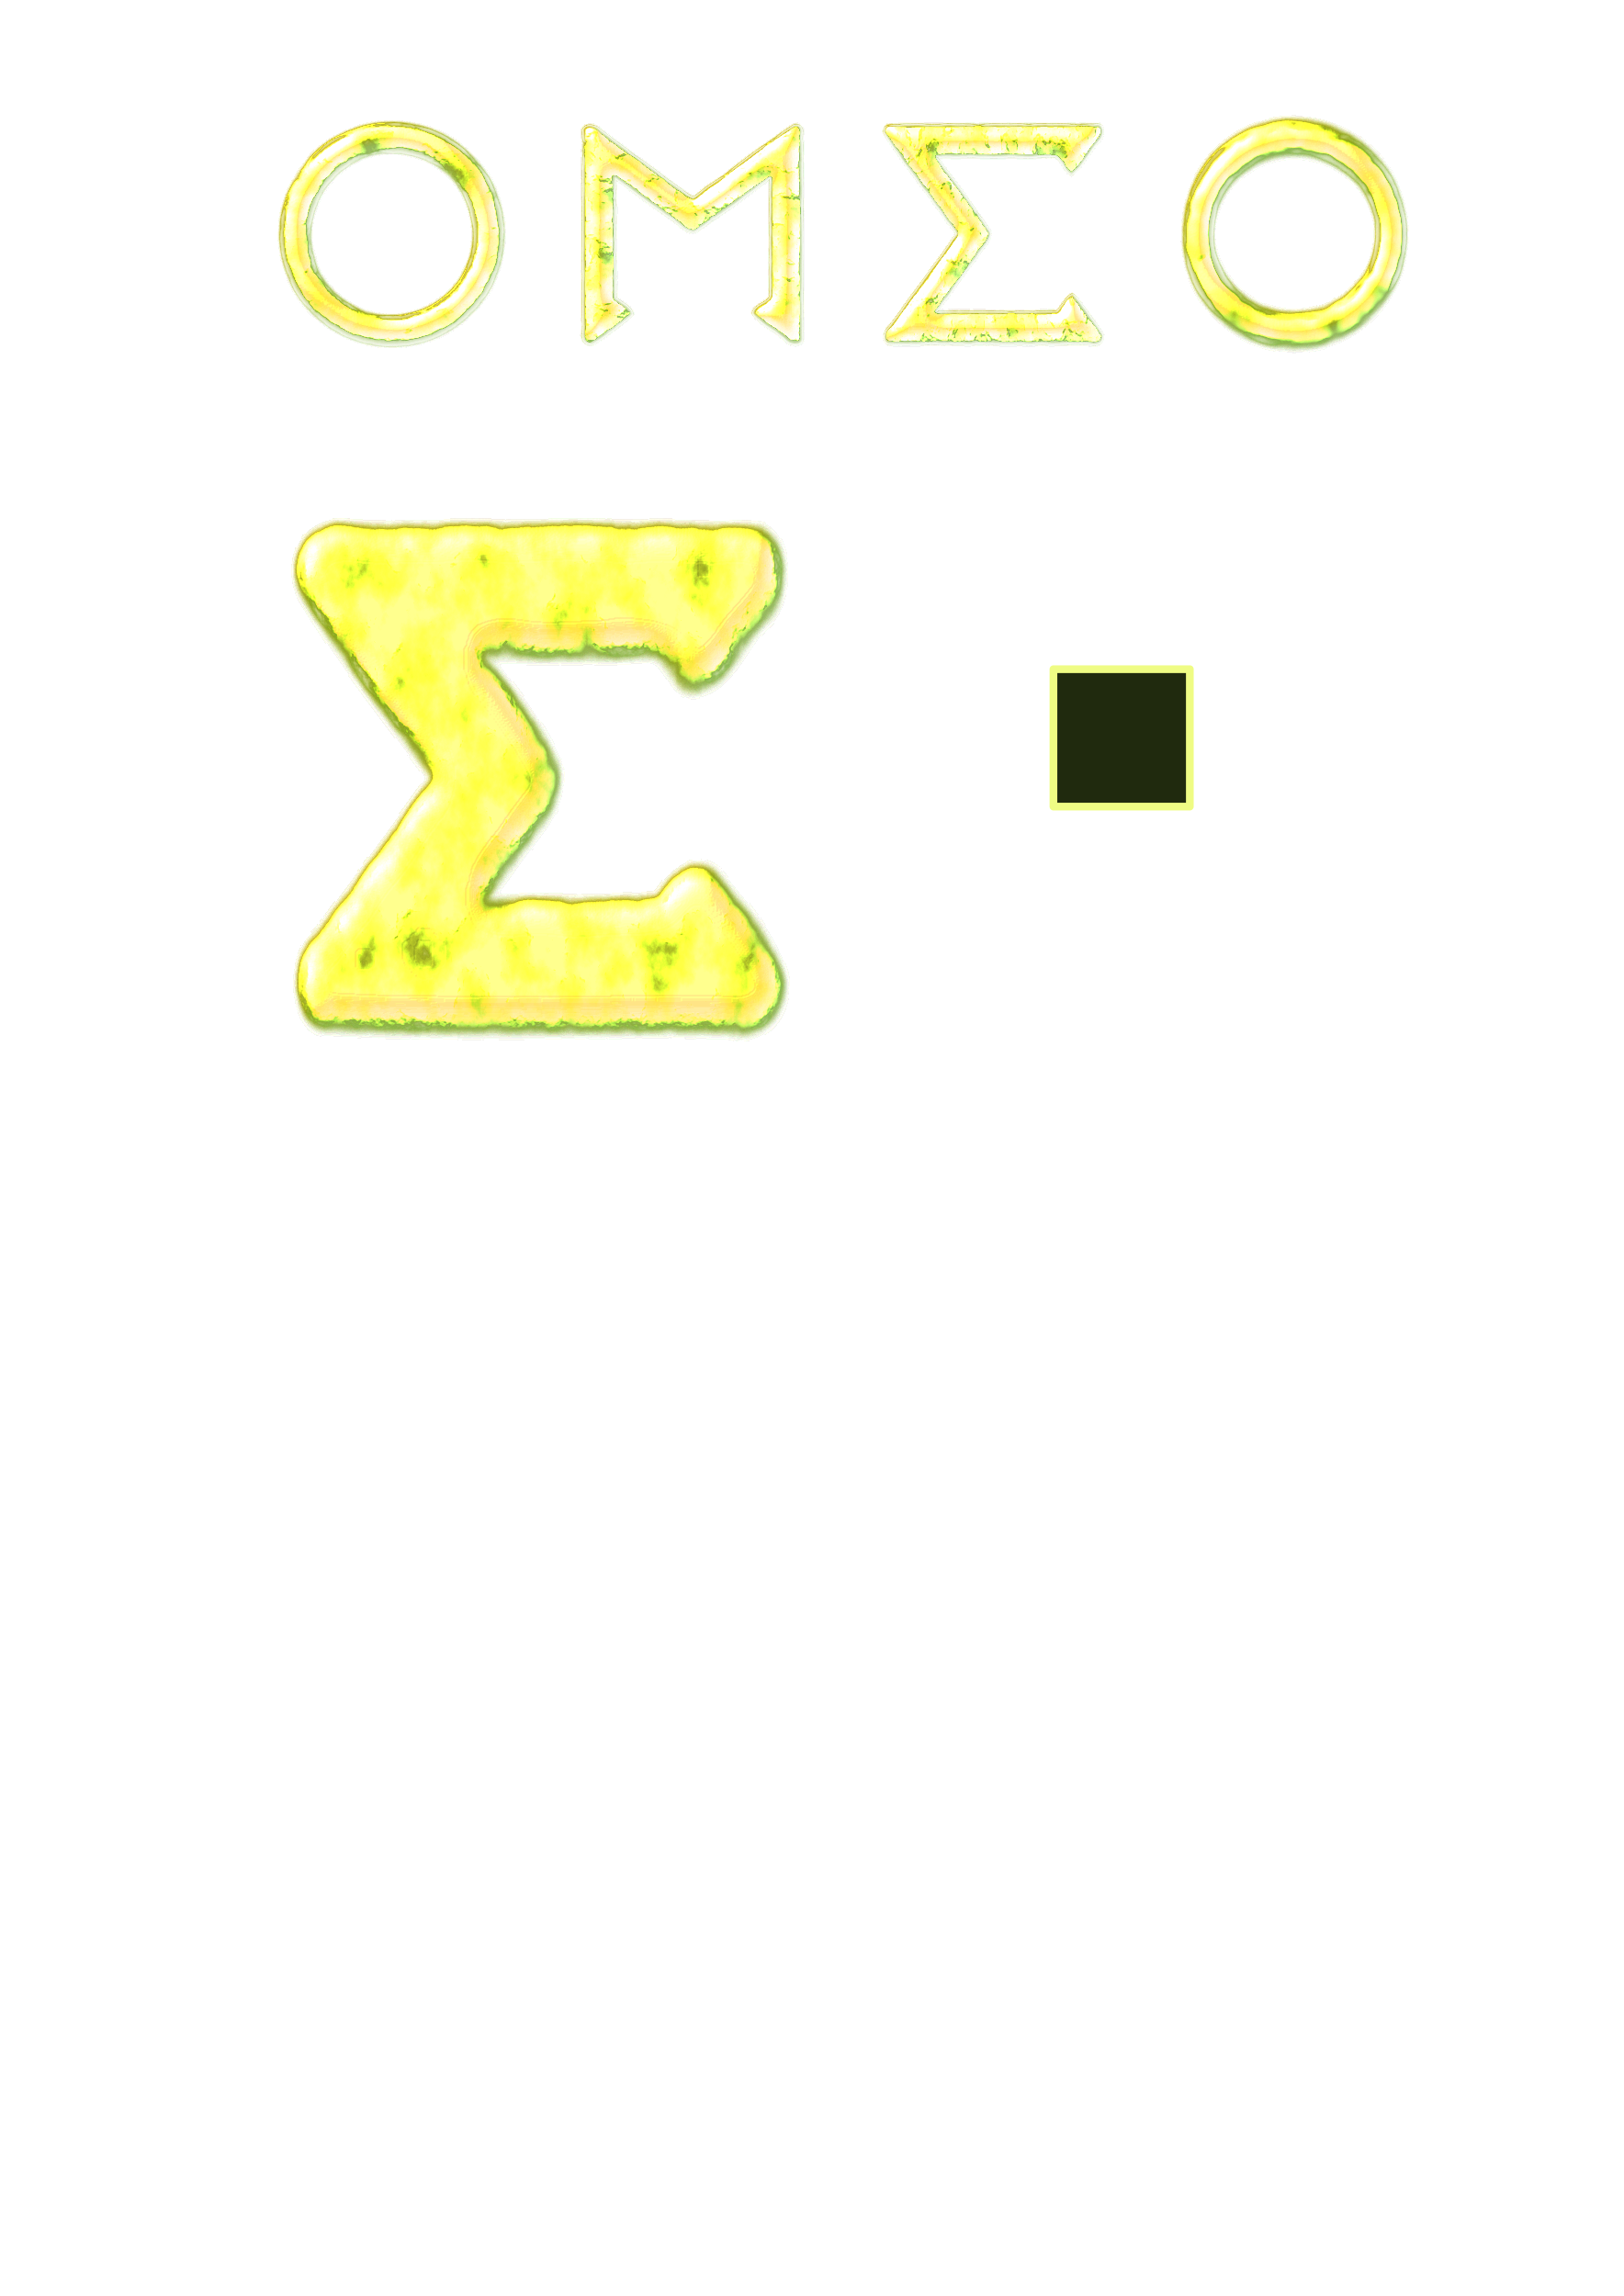
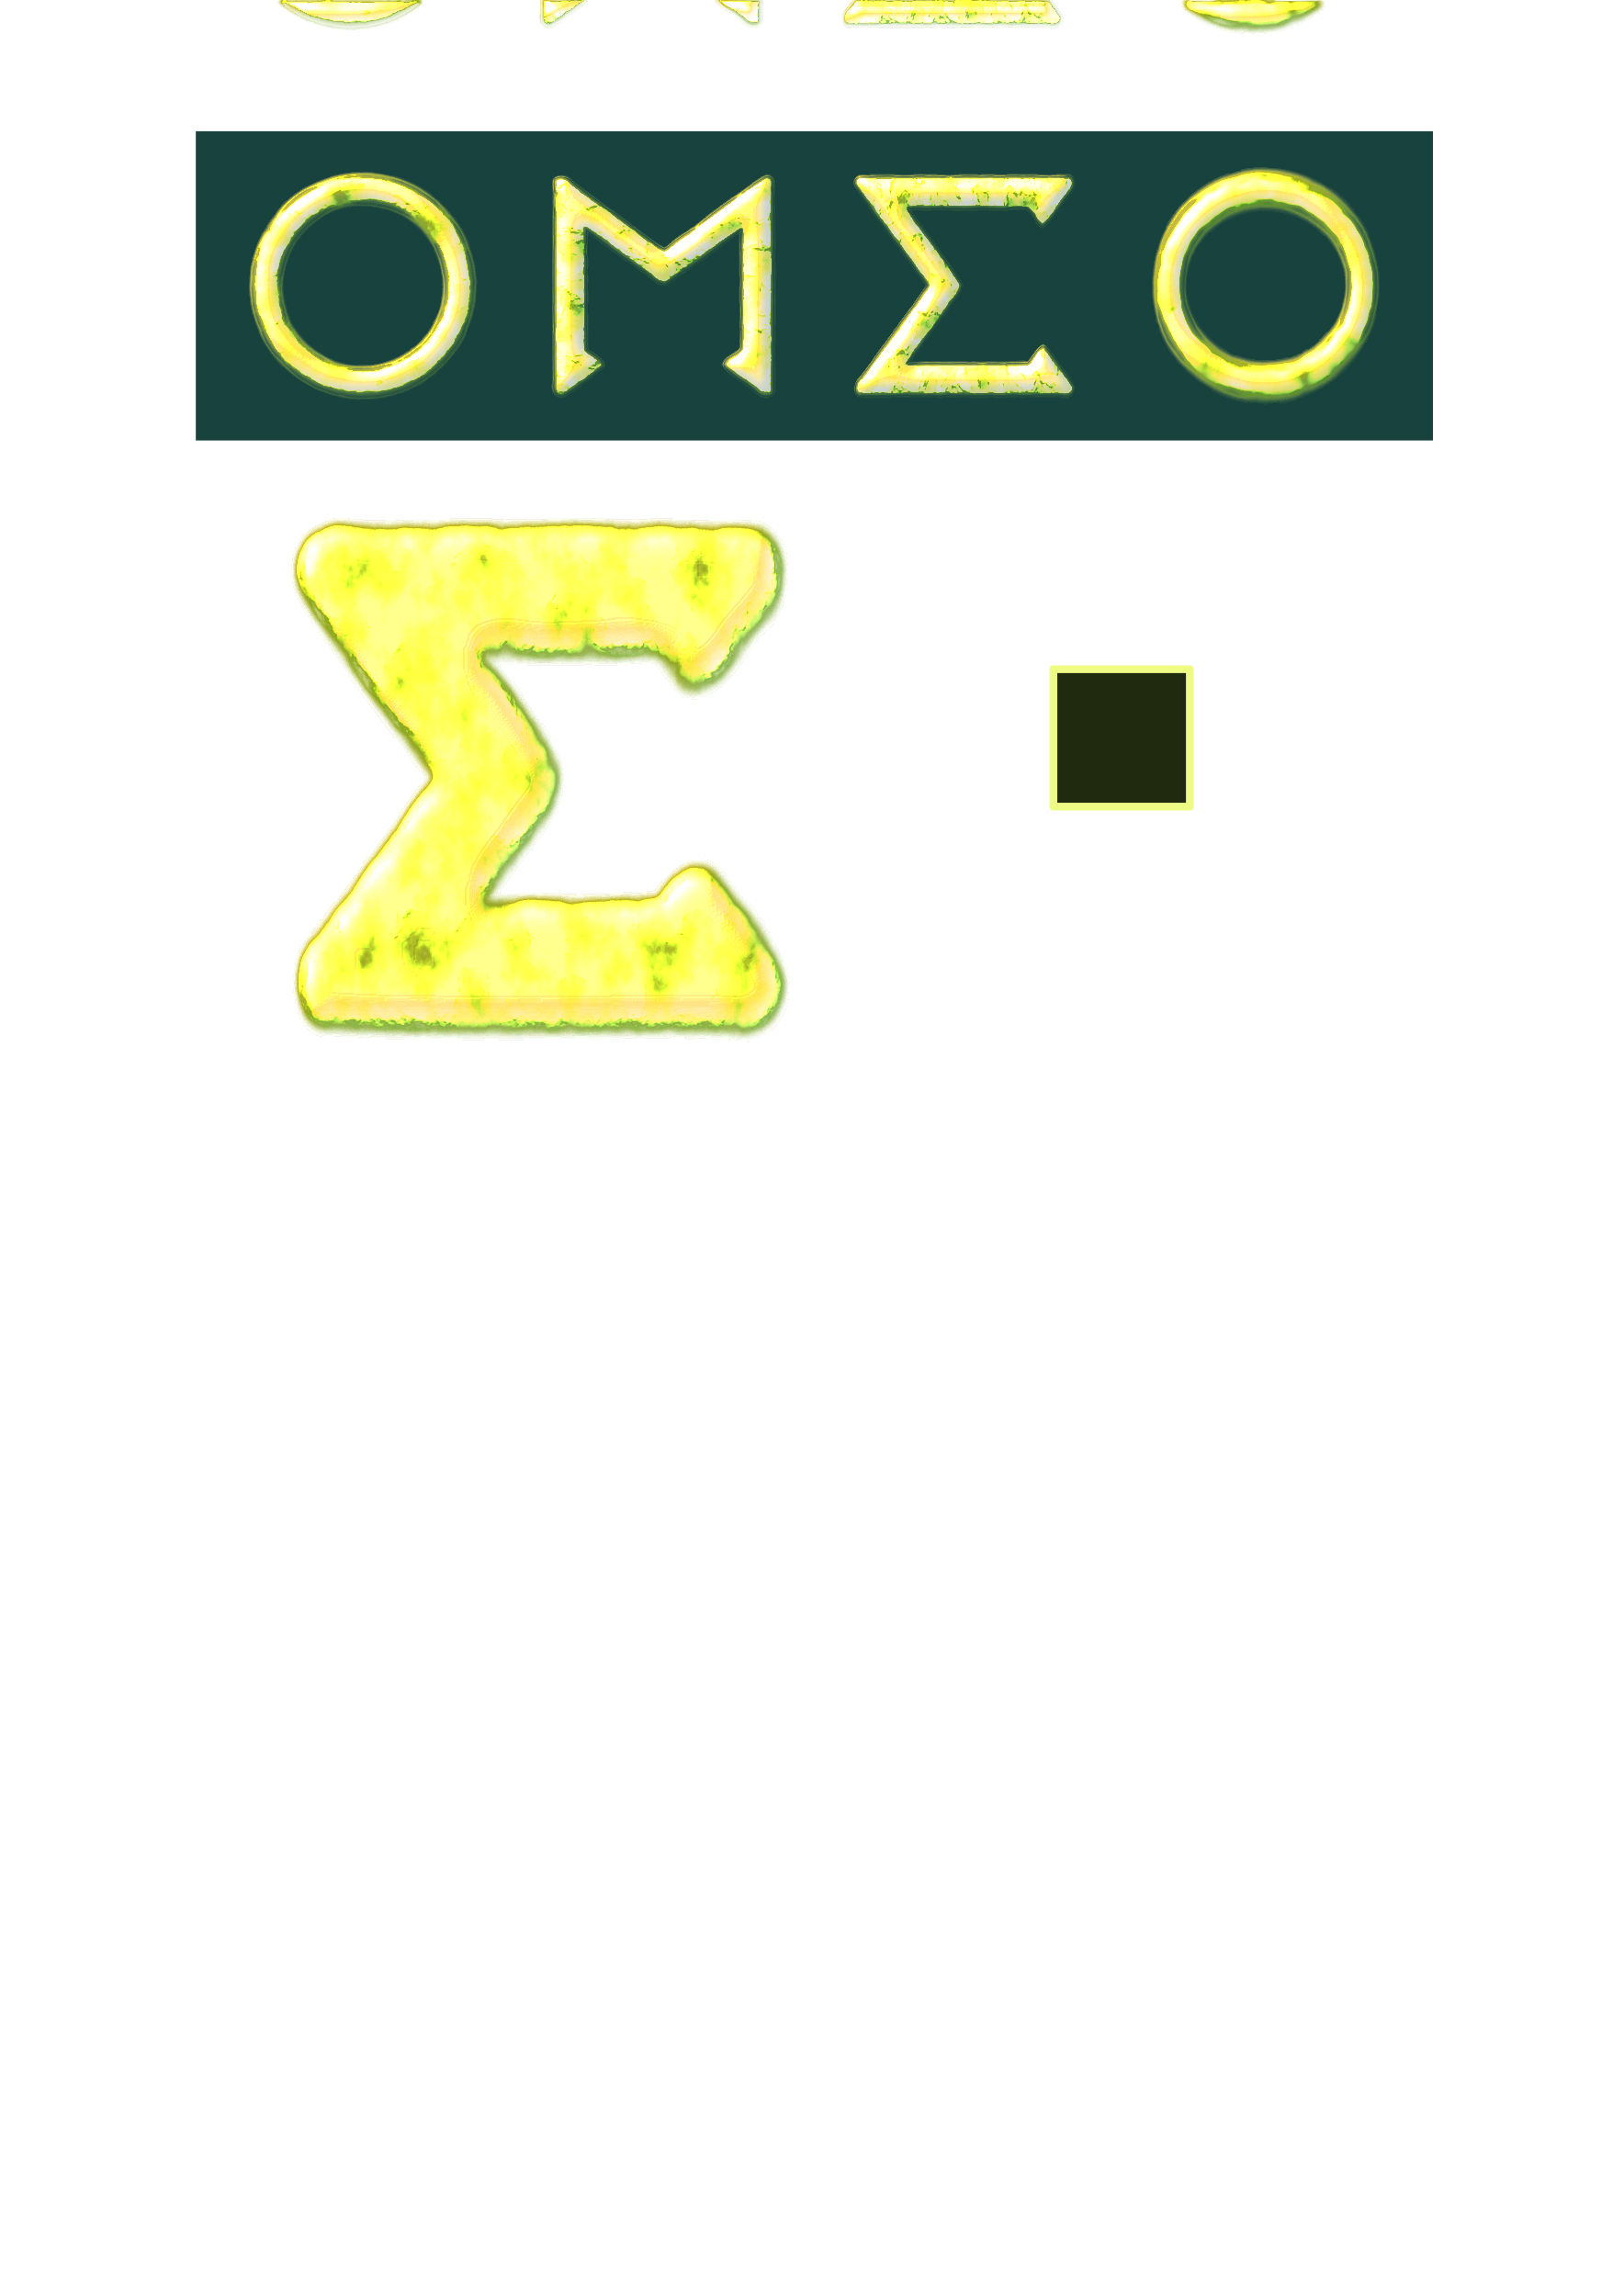
<svg xmlns="http://www.w3.org/2000/svg" width="210mm" height="297mm" viewBox="0 0 210 297" version="1.1" id="svg8">
  <defs id="defs2">
    <filter style="color-interpolation-filters:sRGB;" id="filter5864" x="-0.1" y="-0.1" width="1.2" height="1.2">
      <feGaussianBlur result="result0" in="SourceGraphic" stdDeviation="2" id="feGaussianBlur5836" />
      <feTurbulence baseFrequency="0.052" seed="488" numOctaves="8" result="result1" type="fractalNoise" id="feTurbulence5838" />
      <feDisplacementMap result="result5" xChannelSelector="R" scale="0" in2="result1" id="feDisplacementMap5840" />
      <feComposite result="result2" operator="in" in2="result5" in="result0" id="feComposite5842" />
      <feSpecularLighting surfaceScale="3" result="result4" specularConstant="3.94" specularExponent="40" lighting-color="rgb(226,252,180)" in="result2" id="feSpecularLighting5846">
        <feDistantLight elevation="80" azimuth="265" id="feDistantLight5844" />
      </feSpecularLighting>
      <feComposite k1="5" k3="0.5" in2="result2" in="result4" operator="arithmetic" result="result91" id="feComposite5848" />
      <feBlend result="fbSourceGraphic" mode="darken" in2="result91" id="feBlend5850" />
      <feGaussianBlur stdDeviation="5" in="fbSourceGraphic" result="result0" id="feGaussianBlur5852" />
      <feSpecularLighting in="result0" result="result1" lighting-color="rgb(250,224,108)" surfaceScale="4" specularConstant="1" specularExponent="20" id="feSpecularLighting5856">
        <feDistantLight azimuth="225" elevation="50" id="feDistantLight5854" />
      </feSpecularLighting>
      <feComposite in2="fbSourceGraphic" in="result1" result="result2" operator="in" id="feComposite5858" />
      <feComposite in="fbSourceGraphic" result="result4" operator="arithmetic" k2="0.5" k3="2" in2="result2" id="feComposite5860" />
      <feBlend mode="multiply" in2="result4" id="feBlend5862" />
    </filter>
    <filter style="color-interpolation-filters:sRGB;" id="filter6032">
      <feGaussianBlur result="result0" in="SourceGraphic" stdDeviation="1 2" id="feGaussianBlur6004" />
      <feTurbulence baseFrequency="0.051" seed="183" numOctaves="3" result="result1" type="fractalNoise" id="feTurbulence6006" />
      <feDisplacementMap result="result5" xChannelSelector="R" scale="1" in2="result1" id="feDisplacementMap6008" />
      <feComposite result="result2" operator="in" in2="result5" in="result0" id="feComposite6010" />
      <feSpecularLighting surfaceScale="3.36" result="result4" specularConstant="3.49" specularExponent="38.7" lighting-color="rgb(226,252,180)" in="result2" id="feSpecularLighting6014">
        <feDistantLight elevation="92.203" azimuth="223" id="feDistantLight6012" />
      </feSpecularLighting>
      <feComposite k1="5" k3="0.5" in2="result2" in="result4" operator="arithmetic" result="result91" id="feComposite6016" />
      <feBlend result="fbSourceGraphic" mode="darken" in2="result91" id="feBlend6018" />
      <feGaussianBlur stdDeviation="5" in="fbSourceGraphic" result="result0" id="feGaussianBlur6020" />
      <feSpecularLighting in="result0" result="result1" lighting-color="rgb(250,224,108)" surfaceScale="4" specularConstant="1" specularExponent="20" id="feSpecularLighting6024">
        <feDistantLight azimuth="225" elevation="50" id="feDistantLight6022" />
      </feSpecularLighting>
      <feComposite in2="fbSourceGraphic" in="result1" result="result2" operator="in" id="feComposite6026" />
      <feComposite in="fbSourceGraphic" result="result4" operator="arithmetic" k2="0.5" k3="2" in2="result2" id="feComposite6028" />
      <feBlend mode="multiply" in2="result4" id="feBlend6030" />
    </filter>
    <filter height="1.2" width="1.2" y="-0.1" x="-0.1" id="filter4551" style="color-interpolation-filters:sRGB;">
      <feGaussianBlur id="feGaussianBlur4523" stdDeviation="1" in="SourceGraphic" result="result0" />
      <feTurbulence id="feTurbulence4525" type="fractalNoise" result="result1" numOctaves="8" seed="785" baseFrequency="0.052" />
      <feDisplacementMap id="feDisplacementMap4527" in2="result1" scale="0" xChannelSelector="R" result="result5" />
      <feComposite id="feComposite4529" in="result0" in2="result5" operator="in" result="result2" />
      <feSpecularLighting id="feSpecularLighting4533" in="result2" lighting-color="rgb(226,252,180)" specularExponent="40" specularConstant="3.94" result="result4" surfaceScale="3">
        <feDistantLight id="feDistantLight4531" azimuth="265" elevation="80" />
      </feSpecularLighting>
      <feComposite id="feComposite4535" result="result91" operator="arithmetic" in="result4" in2="result2" k3="0.5" k1="5" />
      <feBlend id="feBlend4537" in2="result91" mode="darken" result="fbSourceGraphic" />
      <feGaussianBlur id="feGaussianBlur4539" result="result0" in="fbSourceGraphic" stdDeviation="5" />
      <feSpecularLighting id="feSpecularLighting4543" specularExponent="20" specularConstant="1" surfaceScale="4" lighting-color="rgb(250,224,108)" result="result1" in="result0">
        <feDistantLight id="feDistantLight4541" elevation="50" azimuth="225" />
      </feSpecularLighting>
      <feComposite id="feComposite4545" operator="in" result="result2" in="result1" in2="fbSourceGraphic" />
      <feComposite id="feComposite4547" in2="result2" k3="2" k2="0.5" operator="arithmetic" result="result4" in="fbSourceGraphic" />
      <feBlend id="feBlend4549" in2="result4" mode="multiply" />
    </filter>
    <filter height="1.2" width="1.2" y="-0.1" x="-0.1" id="filter4581" style="color-interpolation-filters:sRGB;">
      <feGaussianBlur id="feGaussianBlur4553" stdDeviation="1" in="SourceGraphic" result="result0" />
      <feTurbulence id="feTurbulence4555" type="fractalNoise" result="result1" numOctaves="8" seed="541" baseFrequency="0.052" />
      <feDisplacementMap id="feDisplacementMap4557" in2="result1" scale="0" xChannelSelector="R" result="result5" />
      <feComposite id="feComposite4559" in="result0" in2="result5" operator="in" result="result2" />
      <feSpecularLighting id="feSpecularLighting4563" in="result2" lighting-color="rgb(226,252,180)" specularExponent="40" specularConstant="3.94" result="result4" surfaceScale="3">
        <feDistantLight id="feDistantLight4561" azimuth="265" elevation="80" />
      </feSpecularLighting>
      <feComposite id="feComposite4565" result="result91" operator="arithmetic" in="result4" in2="result2" k3="0.5" k1="5" />
      <feBlend id="feBlend4567" in2="result91" mode="darken" result="fbSourceGraphic" />
      <feGaussianBlur id="feGaussianBlur4569" result="result0" in="fbSourceGraphic" stdDeviation="5" />
      <feSpecularLighting id="feSpecularLighting4573" specularExponent="20" specularConstant="1" surfaceScale="4" lighting-color="rgb(250,224,108)" result="result1" in="result0">
        <feDistantLight id="feDistantLight4571" elevation="50" azimuth="225" />
      </feSpecularLighting>
      <feComposite id="feComposite4575" operator="in" result="result2" in="result1" in2="fbSourceGraphic" />
      <feComposite id="feComposite4577" in2="result2" k3="2" k2="0.5" operator="arithmetic" result="result4" in="fbSourceGraphic" />
      <feBlend id="feBlend4579" in2="result4" mode="multiply" />
    </filter>
    <filter height="1.2" width="1.2" y="-0.1" x="-0.1" id="filter4611" style="color-interpolation-filters:sRGB;">
      <feGaussianBlur id="feGaussianBlur4583" stdDeviation="1" in="SourceGraphic" result="result0" />
      <feTurbulence id="feTurbulence4585" type="fractalNoise" result="result1" numOctaves="8" seed="391" baseFrequency="0.052" />
      <feDisplacementMap id="feDisplacementMap4587" in2="result1" scale="0" xChannelSelector="R" result="result5" />
      <feComposite id="feComposite4589" in="result0" in2="result5" operator="in" result="result2" />
      <feSpecularLighting id="feSpecularLighting4593" in="result2" lighting-color="rgb(226,252,180)" specularExponent="40" specularConstant="3.94" result="result4" surfaceScale="3">
        <feDistantLight id="feDistantLight4591" azimuth="265" elevation="80" />
      </feSpecularLighting>
      <feComposite id="feComposite4595" result="result91" operator="arithmetic" in="result4" in2="result2" k3="0.5" k1="5" />
      <feBlend id="feBlend4597" in2="result91" mode="darken" result="fbSourceGraphic" />
      <feGaussianBlur id="feGaussianBlur4599" result="result0" in="fbSourceGraphic" stdDeviation="5" />
      <feSpecularLighting id="feSpecularLighting4603" specularExponent="20" specularConstant="1" surfaceScale="4" lighting-color="rgb(250,224,108)" result="result1" in="result0">
        <feDistantLight id="feDistantLight4601" elevation="50" azimuth="225" />
      </feSpecularLighting>
      <feComposite id="feComposite4605" operator="in" result="result2" in="result1" in2="fbSourceGraphic" />
      <feComposite id="feComposite4607" in2="result2" k3="2" k2="0.5" operator="arithmetic" result="result4" in="fbSourceGraphic" />
      <feBlend id="feBlend4609" in2="result4" mode="multiply" />
    </filter>
    <filter style="color-interpolation-filters:sRGB" id="filter6032-2">
      <feGaussianBlur result="result0" in="SourceGraphic" stdDeviation="1 2" id="feGaussianBlur6004-7" />
      <feTurbulence baseFrequency="0.051" seed="183" numOctaves="3" result="result1" type="fractalNoise" id="feTurbulence6006-9" />
      <feDisplacementMap yChannelSelector="A" result="result5" xChannelSelector="R" scale="1" in2="result1" id="feDisplacementMap6008-3" />
      <feComposite result="result2" operator="in" in2="result5" in="result0" id="feComposite6010-9" />
      <feSpecularLighting surfaceScale="3.36" result="result4" specularConstant="3.49" specularExponent="38.7" lighting-color="#e2fcb4" in="result2" id="feSpecularLighting6014-7">
        <feDistantLight elevation="92.203" azimuth="223" id="feDistantLight6012-3" />
      </feSpecularLighting>
      <feComposite k4="0" k2="0" k1="5" k3="0.5" in2="result2" in="result4" operator="arithmetic" result="result91" id="feComposite6016-8" />
      <feBlend result="fbSourceGraphic" mode="darken" in2="result91" id="feBlend6018-9" />
      <feGaussianBlur stdDeviation="5" in="fbSourceGraphic" result="result0" id="feGaussianBlur6020-6" />
      <feSpecularLighting in="result0" result="result1" lighting-color="#fae06c" surfaceScale="4" specularConstant="1" specularExponent="20" id="feSpecularLighting6024-6">
        <feDistantLight azimuth="225" elevation="50" id="feDistantLight6022-7" />
      </feSpecularLighting>
      <feComposite in2="fbSourceGraphic" in="result1" result="result2" operator="in" id="feComposite6026-2" />
      <feComposite k4="0" k1="0" in="fbSourceGraphic" result="result4" operator="arithmetic" k2="0.5" k3="2" in2="result2" id="feComposite6028-4" />
      <feBlend mode="multiply" in2="result4" id="feBlend6030-4" />
    </filter>
  </defs>
  <g id="layer1">
    <rect style="opacity:1;fill:#202a0e;fill-opacity:1;fill-rule:nonzero;stroke:#effc84;stroke-width:1;stroke-linecap:round;stroke-linejoin:round;stroke-miterlimit:4;stroke-dasharray:none;stroke-dashoffset:7.559;stroke-opacity:1;paint-order:normal" id="colorbox" width="17.64" height="17.773" x="136.245" y="86.563" />
    <path style="opacity:1;fill:#88b549;fill-opacity:1;fill-rule:nonzero;stroke:none;stroke-width:7.298;stroke-linecap:round;stroke-linejoin:round;stroke-miterlimit:4;stroke-dasharray:none;stroke-dashoffset:7.559;stroke-opacity:1;paint-order:normal;filter:url(#filter5864)" d="m 69.236,-142.518 c -10.918,0.87 -14.806,14.207 -12.773,23.434 -0.119,64.586 -1.12,129.215 0.539,193.773 4.27,12.384 23.928,11.307 28.789,-0.055 8.565,-9.898 22.993,-17.505 23.443,-32.17 -0.325,-8.538 -12.106,-10.841 -12.318,-19.137 0.9,-27.933 0.147,-55.962 0.379,-83.932 13.167,13.16 25.306,27.993 41.312,37.799 12.471,1.603 19.806,-10.588 27.693,-17.957 6.659,-6.389 13.075,-13.041 19.643,-19.529 0.002,29.268 0.777,58.603 -0.549,87.807 -7.298,5.43 -14.763,15.904 -9.146,24.914 10.941,11.354 20.628,25.648 35.723,31.646 11.629,0.5 18.406,-13.626 15.137,-23.668 -0.449,-64.447 1.203,-128.947 -0.881,-193.359 -4.376,-11.963 -23.142,-10.945 -28.43,-0.254 -18.618,18.935 -37.343,37.767 -56.367,56.295 -21.778,-21.096 -41.72,-44.277 -65.35,-63.346 -2.057,-1.266 -4.379,-2.32 -6.844,-2.262 z" id="icon" transform="matrix(0,0.3728494,0.2731663,0,77.91856,47.94513)" />
-     <path style="opacity:1;fill:#88b549;fill-opacity:1;fill-rule:nonzero;stroke:none;stroke-width:7.889;stroke-linecap:round;stroke-linejoin:round;stroke-miterlimit:4;stroke-dasharray:none;stroke-dashoffset:7.559;stroke-opacity:1;paint-order:normal;filter:url(#filter4611)" d="m 194.34,-360.141 a 53.5,53.499 0 0 0 -53.5,53.498 53.5,53.499 0 0 0 53.5,53.5 53.5,53.499 0 0 0 53.5,-53.5 53.5,53.499 0 0 0 -53.5,-53.498 z m 0,12.428 a 41.071,41.071 0 0 1 41.072,41.07 41.071,41.071 0 0 1 -41.072,41.072 41.071,41.071 0 0 1 -41.072,-41.072 41.071,41.071 0 0 1 41.072,-41.07 z" transform="matrix(0.2645833,0,0,0.2645833,-0.7209578,111.4273)" id="o1" />
-     <path style="opacity:1;fill:#88b549;fill-opacity:1;fill-rule:nonzero;stroke:none;stroke-width:7.298;stroke-linecap:round;stroke-linejoin:round;stroke-miterlimit:4;stroke-dasharray:none;stroke-dashoffset:7.559;stroke-opacity:1;paint-order:normal;filter:url(#filter4551)" d="m 69.881,-132.557 c -6.056,1.537 -2.385,10.185 -3.588,14.986 -0.27,62.715 -0.013,125.434 -0.111,188.151 1.467,5.381 8.458,3.359 10.507,-0.565 C 83.464,61.083 94.176,55.011 99.512,45.068 97.821,37.297 85.316,34.998 87.303,25.613 c 0.065,-36.624 -0.13,-73.869 0.098,-110.105 17.866,17.282 34.584,36.12 53.375,52.22 7.302,-1.026 10.827,-9.272 16.455,-13.447 12.939,-12.939 25.878,-25.878 38.816,-38.816 -0.166,38.602 0.331,77.458 -0.248,115.902 -3.962,4.738 -10.624,8.163 -12.035,14.471 8.327,10.162 18.129,19.382 27.779,28.145 6.169,0.961 6.613,-6.972 5.572,-11.205 0.108,-63.727 0.025,-127.573 0.051,-191.346 -1.467,-5.382 -8.457,-3.359 -10.507,0.565 -11.831,12.843 -24.89,24.643 -36.978,37.314 -9.361,9.173 -18.606,19.041 -28.265,27.555 -4.793,-3.616 -8.077,-9.009 -12.907,-12.703 -19.278,-18.794 -37.511,-38.889 -57.679,-56.637 -0.309,-0.085 -0.631,-0.111 -0.949,-0.082 z" id="e" transform="matrix(0,0.1864242,0.1365831,0,132.4673,3.901979)" />
-     <path style="opacity:1;fill:#88b549;fill-opacity:1;fill-rule:nonzero;stroke:none;stroke-width:7.889;stroke-linecap:round;stroke-linejoin:round;stroke-miterlimit:4;stroke-dasharray:none;stroke-dashoffset:7.559;stroke-opacity:1;paint-order:normal;filter:url(#filter6032)" d="m 635.561,-360.141 a 53.5,53.499 0 0 0 -53.5,53.498 53.5,53.499 0 0 0 53.5,53.5 53.5,53.499 0 0 0 53.5,-53.5 53.5,53.499 0 0 0 -53.5,-53.498 z m 0,12.428 a 41.071,41.071 0 0 1 41.072,41.07 41.071,41.071 0 0 1 -41.072,41.072 41.071,41.071 0 0 1 -41.07,-41.072 41.071,41.071 0 0 1 41.07,-41.07 z" transform="matrix(0.2645833,0,0,0.2645833,-0.7209578,111.4273)" id="o2" />
-     <path transform="matrix(0.1782449,0,0,0.1782456,100.68,-72.13669)" style="opacity:1;fill:#88b549;fill-opacity:1;fill-rule:nonzero;stroke:none;stroke-width:6.533;stroke-linecap:round;stroke-linejoin:round;stroke-miterlimit:4;stroke-dasharray:none;stroke-dashoffset:7.559;stroke-opacity:1;paint-order:normal;filter:url(#filter4581)" d="m 12.886,495.804 c -0.333,-0.022 -0.67,-0.002 -0.993,0.062 -21.093,13.6 -40.163,28.998 -60.327,43.399 -5.052,2.831 -8.486,6.963 -13.499,9.734 -10.102,-6.524 -19.772,-14.085 -29.562,-21.114 -12.643,-9.709 -26.301,-18.751 -38.675,-28.592 -2.144,-3.006 -9.455,-4.556 -10.989,-0.433 0.027,48.867 -0.059,97.789 0.053,146.621 -1.089,3.244 -0.624,9.322 5.828,8.586 10.093,-6.714 20.344,-13.779 29.054,-21.566 -1.476,-4.833 -8.444,-7.458 -12.588,-11.088 -0.606,-29.459 -0.086,-59.232 -0.259,-88.812 13.533,9.915 27.066,19.829 40.598,29.743 5.886,3.199 9.573,9.518 17.21,10.304 19.654,-12.337 37.139,-26.772 55.825,-40.015 0.238,27.767 0.034,56.306 0.102,84.37 2.078,7.191 -11.001,8.953 -12.769,14.908 5.58,7.619 16.784,12.272 23.87,19.116 2.143,3.007 9.455,4.556 10.99,0.433 -0.103,-48.058 0.166,-96.117 -0.117,-144.173 -1.258,-3.679 2.581,-10.305 -3.752,-11.483 z" id="m" />
+     <path style="opacity:1;fill:#88b549;fill-opacity:1;fill-rule:nonzero;stroke:none;stroke-width:7.889;stroke-linecap:round;stroke-linejoin:round;stroke-miterlimit:4;stroke-dasharray:none;stroke-dashoffset:7.559;stroke-opacity:1;paint-order:normal;filter:url(#filter4611)" d="m 194.34,-360.141 a 53.5,53.499 0 0 0 -53.5,53.498 53.5,53.499 0 0 0 53.5,53.5 53.5,53.499 0 0 0 53.5,-53.5 53.5,53.499 0 0 0 -53.5,-53.498 z m 0,12.428 a 41.071,41.071 0 0 1 41.072,41.07 41.071,41.071 0 0 1 -41.072,41.072 41.071,41.071 0 0 1 -41.072,-41.072 41.071,41.071 0 0 1 41.072,-41.07 z" transform="matrix(0.2645833,0,0,0.2645833,-6.066348,70.26774)" id="o1" />
+     <path style="opacity:1;fill:#88b549;fill-opacity:1;fill-rule:nonzero;stroke:none;stroke-width:7.298;stroke-linecap:round;stroke-linejoin:round;stroke-miterlimit:4;stroke-dasharray:none;stroke-dashoffset:7.559;stroke-opacity:1;paint-order:normal;filter:url(#filter4551)" d="m 69.881,-132.557 c -6.056,1.537 -2.385,10.185 -3.588,14.986 -0.27,62.715 -0.013,125.434 -0.111,188.151 1.467,5.381 8.458,3.359 10.507,-0.565 C 83.464,61.083 94.176,55.011 99.512,45.068 97.821,37.297 85.316,34.998 87.303,25.613 c 0.065,-36.624 -0.13,-73.869 0.098,-110.105 17.866,17.282 34.584,36.12 53.375,52.22 7.302,-1.026 10.827,-9.272 16.455,-13.447 12.939,-12.939 25.878,-25.878 38.816,-38.816 -0.166,38.602 0.331,77.458 -0.248,115.902 -3.962,4.738 -10.624,8.163 -12.035,14.471 8.327,10.162 18.129,19.382 27.779,28.145 6.169,0.961 6.613,-6.972 5.572,-11.205 0.108,-63.727 0.025,-127.573 0.051,-191.346 -1.467,-5.382 -8.457,-3.359 -10.507,0.565 -11.831,12.843 -24.89,24.643 -36.978,37.314 -9.361,9.173 -18.606,19.041 -28.265,27.555 -4.793,-3.616 -8.077,-9.009 -12.907,-12.703 -19.278,-18.794 -37.511,-38.889 -57.679,-56.637 -0.309,-0.085 -0.631,-0.111 -0.949,-0.082 z" id="e" transform="matrix(0,0.1864242,0.1365831,0,127.1219,-37.25753)" />
+     <path style="opacity:1;fill:#88b549;fill-opacity:1;fill-rule:nonzero;stroke:none;stroke-width:7.889;stroke-linecap:round;stroke-linejoin:round;stroke-miterlimit:4;stroke-dasharray:none;stroke-dashoffset:7.559;stroke-opacity:1;paint-order:normal;filter:url(#filter6032)" d="m 635.561,-360.141 a 53.5,53.499 0 0 0 -53.5,53.498 53.5,53.499 0 0 0 53.5,53.5 53.5,53.499 0 0 0 53.5,-53.5 53.5,53.499 0 0 0 -53.5,-53.498 z m 0,12.428 a 41.071,41.071 0 0 1 41.072,41.07 41.071,41.071 0 0 1 -41.072,41.072 41.071,41.071 0 0 1 -41.07,-41.072 41.071,41.071 0 0 1 41.07,-41.07 z" transform="matrix(0.2645833,0,0,0.2645833,-6.066348,70.26774)" id="o2" />
+     <path transform="matrix(0.1782449,0,0,0.1782456,95.33465,-113.2962)" style="opacity:1;fill:#88b549;fill-opacity:1;fill-rule:nonzero;stroke:none;stroke-width:6.533;stroke-linecap:round;stroke-linejoin:round;stroke-miterlimit:4;stroke-dasharray:none;stroke-dashoffset:7.559;stroke-opacity:1;paint-order:normal;filter:url(#filter4581)" d="m 12.886,495.804 c -0.333,-0.022 -0.67,-0.002 -0.993,0.062 -21.093,13.6 -40.163,28.998 -60.327,43.399 -5.052,2.831 -8.486,6.963 -13.499,9.734 -10.102,-6.524 -19.772,-14.085 -29.562,-21.114 -12.643,-9.709 -26.301,-18.751 -38.675,-28.592 -2.144,-3.006 -9.455,-4.556 -10.989,-0.433 0.027,48.867 -0.059,97.789 0.053,146.621 -1.089,3.244 -0.624,9.322 5.828,8.586 10.093,-6.714 20.344,-13.779 29.054,-21.566 -1.476,-4.833 -8.444,-7.458 -12.588,-11.088 -0.606,-29.459 -0.086,-59.232 -0.259,-88.812 13.533,9.915 27.066,19.829 40.598,29.743 5.886,3.199 9.573,9.518 17.21,10.304 19.654,-12.337 37.139,-26.772 55.825,-40.015 0.238,27.767 0.034,56.306 0.102,84.37 2.078,7.191 -11.001,8.953 -12.769,14.908 5.58,7.619 16.784,12.272 23.87,19.116 2.143,3.007 9.455,4.556 10.99,0.433 -0.103,-48.058 0.166,-96.117 -0.117,-144.173 -1.258,-3.679 2.581,-10.305 -3.752,-11.483 z" id="m" />
+     <g id="patreonCover">
+       <rect style="opacity:1;fill:#17423e;fill-opacity:1;fill-rule:nonzero;stroke:none;stroke-width:0.101;stroke-linecap:round;stroke-linejoin:round;stroke-miterlimit:4;stroke-dasharray:none;stroke-dashoffset:7.559;stroke-opacity:0;paint-order:normal" id="rect4585" width="160" height="40" x="25.326" y="16.977" />
+       <path style="opacity:1;fill:#88b549;fill-opacity:1;fill-rule:nonzero;stroke:none;stroke-width:7.889;stroke-linecap:round;stroke-linejoin:round;stroke-miterlimit:4;stroke-dasharray:none;stroke-dashoffset:7.559;stroke-opacity:1;paint-order:normal;filter:url(#filter4611)" d="m 194.34,-360.141 a 53.5,53.499 0 0 0 -53.5,53.498 53.5,53.499 0 0 0 53.5,53.5 53.5,53.499 0 0 0 53.5,-53.5 53.5,53.499 0 0 0 -53.5,-53.498 z m 0,12.428 a 41.071,41.071 0 0 1 41.072,41.07 41.071,41.071 0 0 1 -41.072,41.072 41.071,41.071 0 0 1 -41.072,-41.072 41.071,41.071 0 0 1 41.072,-41.07 z" transform="matrix(0.2645833,0,0,0.2645833,-4.462731,118.109)" id="path4587" />
+       <path style="opacity:1;fill:#88b549;fill-opacity:1;fill-rule:nonzero;stroke:none;stroke-width:7.298;stroke-linecap:round;stroke-linejoin:round;stroke-miterlimit:4;stroke-dasharray:none;stroke-dashoffset:7.559;stroke-opacity:1;paint-order:normal;filter:url(#filter4551)" d="m 69.881,-132.557 c -6.056,1.537 -2.385,10.185 -3.588,14.986 -0.27,62.715 -0.013,125.434 -0.111,188.151 1.467,5.381 8.458,3.359 10.507,-0.565 C 83.464,61.083 94.176,55.011 99.512,45.068 97.821,37.297 85.316,34.998 87.303,25.613 c 0.065,-36.624 -0.13,-73.869 0.098,-110.105 17.866,17.282 34.584,36.12 53.375,52.22 7.302,-1.026 10.827,-9.272 16.455,-13.447 12.939,-12.939 25.878,-25.878 38.816,-38.816 -0.166,38.602 0.331,77.458 -0.248,115.902 -3.962,4.738 -10.624,8.163 -12.035,14.471 8.327,10.162 18.129,19.382 27.779,28.145 6.169,0.961 6.613,-6.972 5.572,-11.205 0.108,-63.727 0.025,-127.573 0.051,-191.346 -1.467,-5.382 -8.457,-3.359 -10.507,0.565 -11.831,12.843 -24.89,24.643 -36.978,37.314 -9.361,9.173 -18.606,19.041 -28.265,27.555 -4.793,-3.616 -8.077,-9.009 -12.907,-12.703 -19.278,-18.794 -37.511,-38.889 -57.679,-56.637 -0.309,-0.085 -0.631,-0.111 -0.949,-0.082 z" id="path4589" transform="matrix(0,0.1864242,0.1365831,0,128.7255,10.58372)" />
+       <path style="opacity:1;fill:#88b549;fill-opacity:1;fill-rule:nonzero;stroke:none;stroke-width:7.889;stroke-linecap:round;stroke-linejoin:round;stroke-miterlimit:4;stroke-dasharray:none;stroke-dashoffset:7.559;stroke-opacity:1;paint-order:normal;filter:url(#filter6032)" d="m 635.561,-360.141 a 53.5,53.499 0 0 0 -53.5,53.498 53.5,53.499 0 0 0 53.5,53.5 53.5,53.499 0 0 0 53.5,-53.5 53.5,53.499 0 0 0 -53.5,-53.498 z m 0,12.428 a 41.071,41.071 0 0 1 41.072,41.07 41.071,41.071 0 0 1 -41.072,41.072 41.071,41.071 0 0 1 -41.07,-41.072 41.071,41.071 0 0 1 41.07,-41.07 z" transform="matrix(0.2645833,0,0,0.2645833,-4.462731,118.109)" id="path4591" />
+       <path transform="matrix(0.1782449,0,0,0.1782456,96.93827,-65.45495)" style="opacity:1;fill:#88b549;fill-opacity:1;fill-rule:nonzero;stroke:none;stroke-width:6.533;stroke-linecap:round;stroke-linejoin:round;stroke-miterlimit:4;stroke-dasharray:none;stroke-dashoffset:7.559;stroke-opacity:1;paint-order:normal;filter:url(#filter4581)" d="m 12.886,495.804 c -0.333,-0.022 -0.67,-0.002 -0.993,0.062 -21.093,13.6 -40.163,28.998 -60.327,43.399 -5.052,2.831 -8.486,6.963 -13.499,9.734 -10.102,-6.524 -19.772,-14.085 -29.562,-21.114 -12.643,-9.709 -26.301,-18.751 -38.675,-28.592 -2.144,-3.006 -9.455,-4.556 -10.989,-0.433 0.027,48.867 -0.059,97.789 0.053,146.621 -1.089,3.244 -0.624,9.322 5.828,8.586 10.093,-6.714 20.344,-13.779 29.054,-21.566 -1.476,-4.833 -8.444,-7.458 -12.588,-11.088 -0.606,-29.459 -0.086,-59.232 -0.259,-88.812 13.533,9.915 27.066,19.829 40.598,29.743 5.886,3.199 9.573,9.518 17.21,10.304 19.654,-12.337 37.139,-26.772 55.825,-40.015 0.238,27.767 0.034,56.306 0.102,84.37 2.078,7.191 -11.001,8.953 -12.769,14.908 5.58,7.619 16.784,12.272 23.87,19.116 2.143,3.007 9.455,4.556 10.99,0.433 -0.103,-48.058 0.166,-96.117 -0.117,-144.173 -1.258,-3.679 2.581,-10.305 -3.752,-11.483 z" id="path4593" />
+     </g>
  </g>
</svg>
